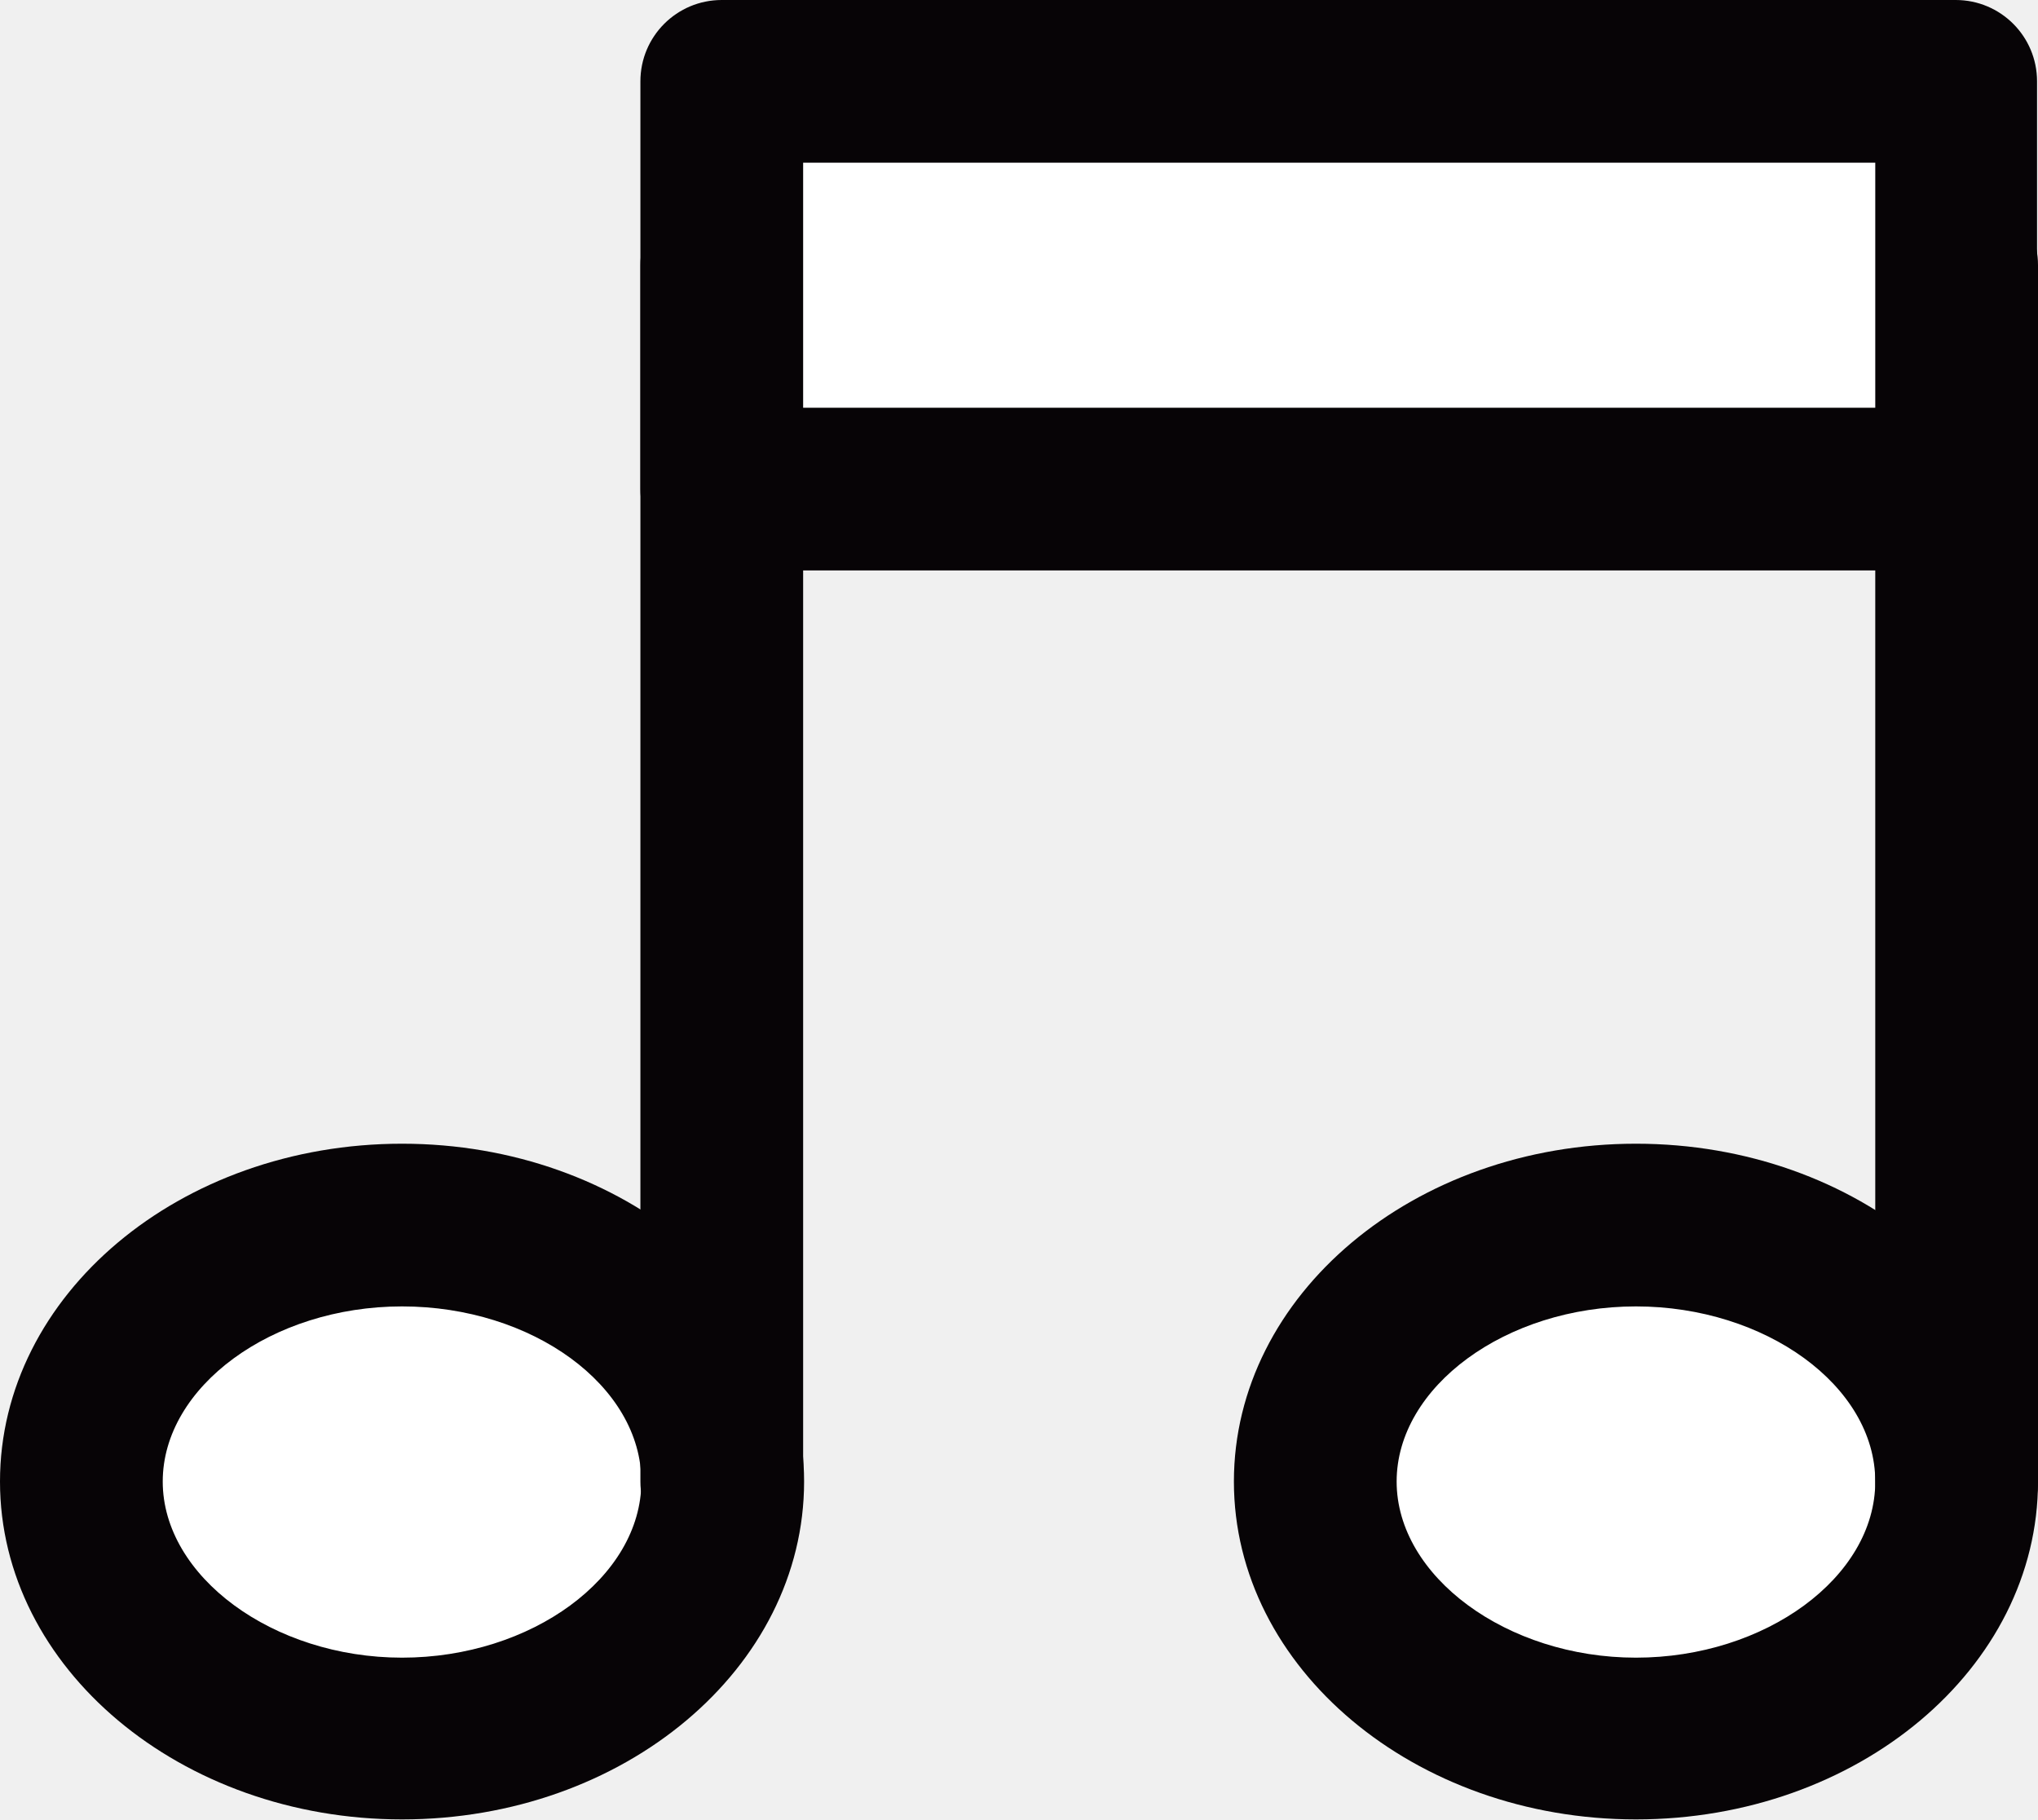
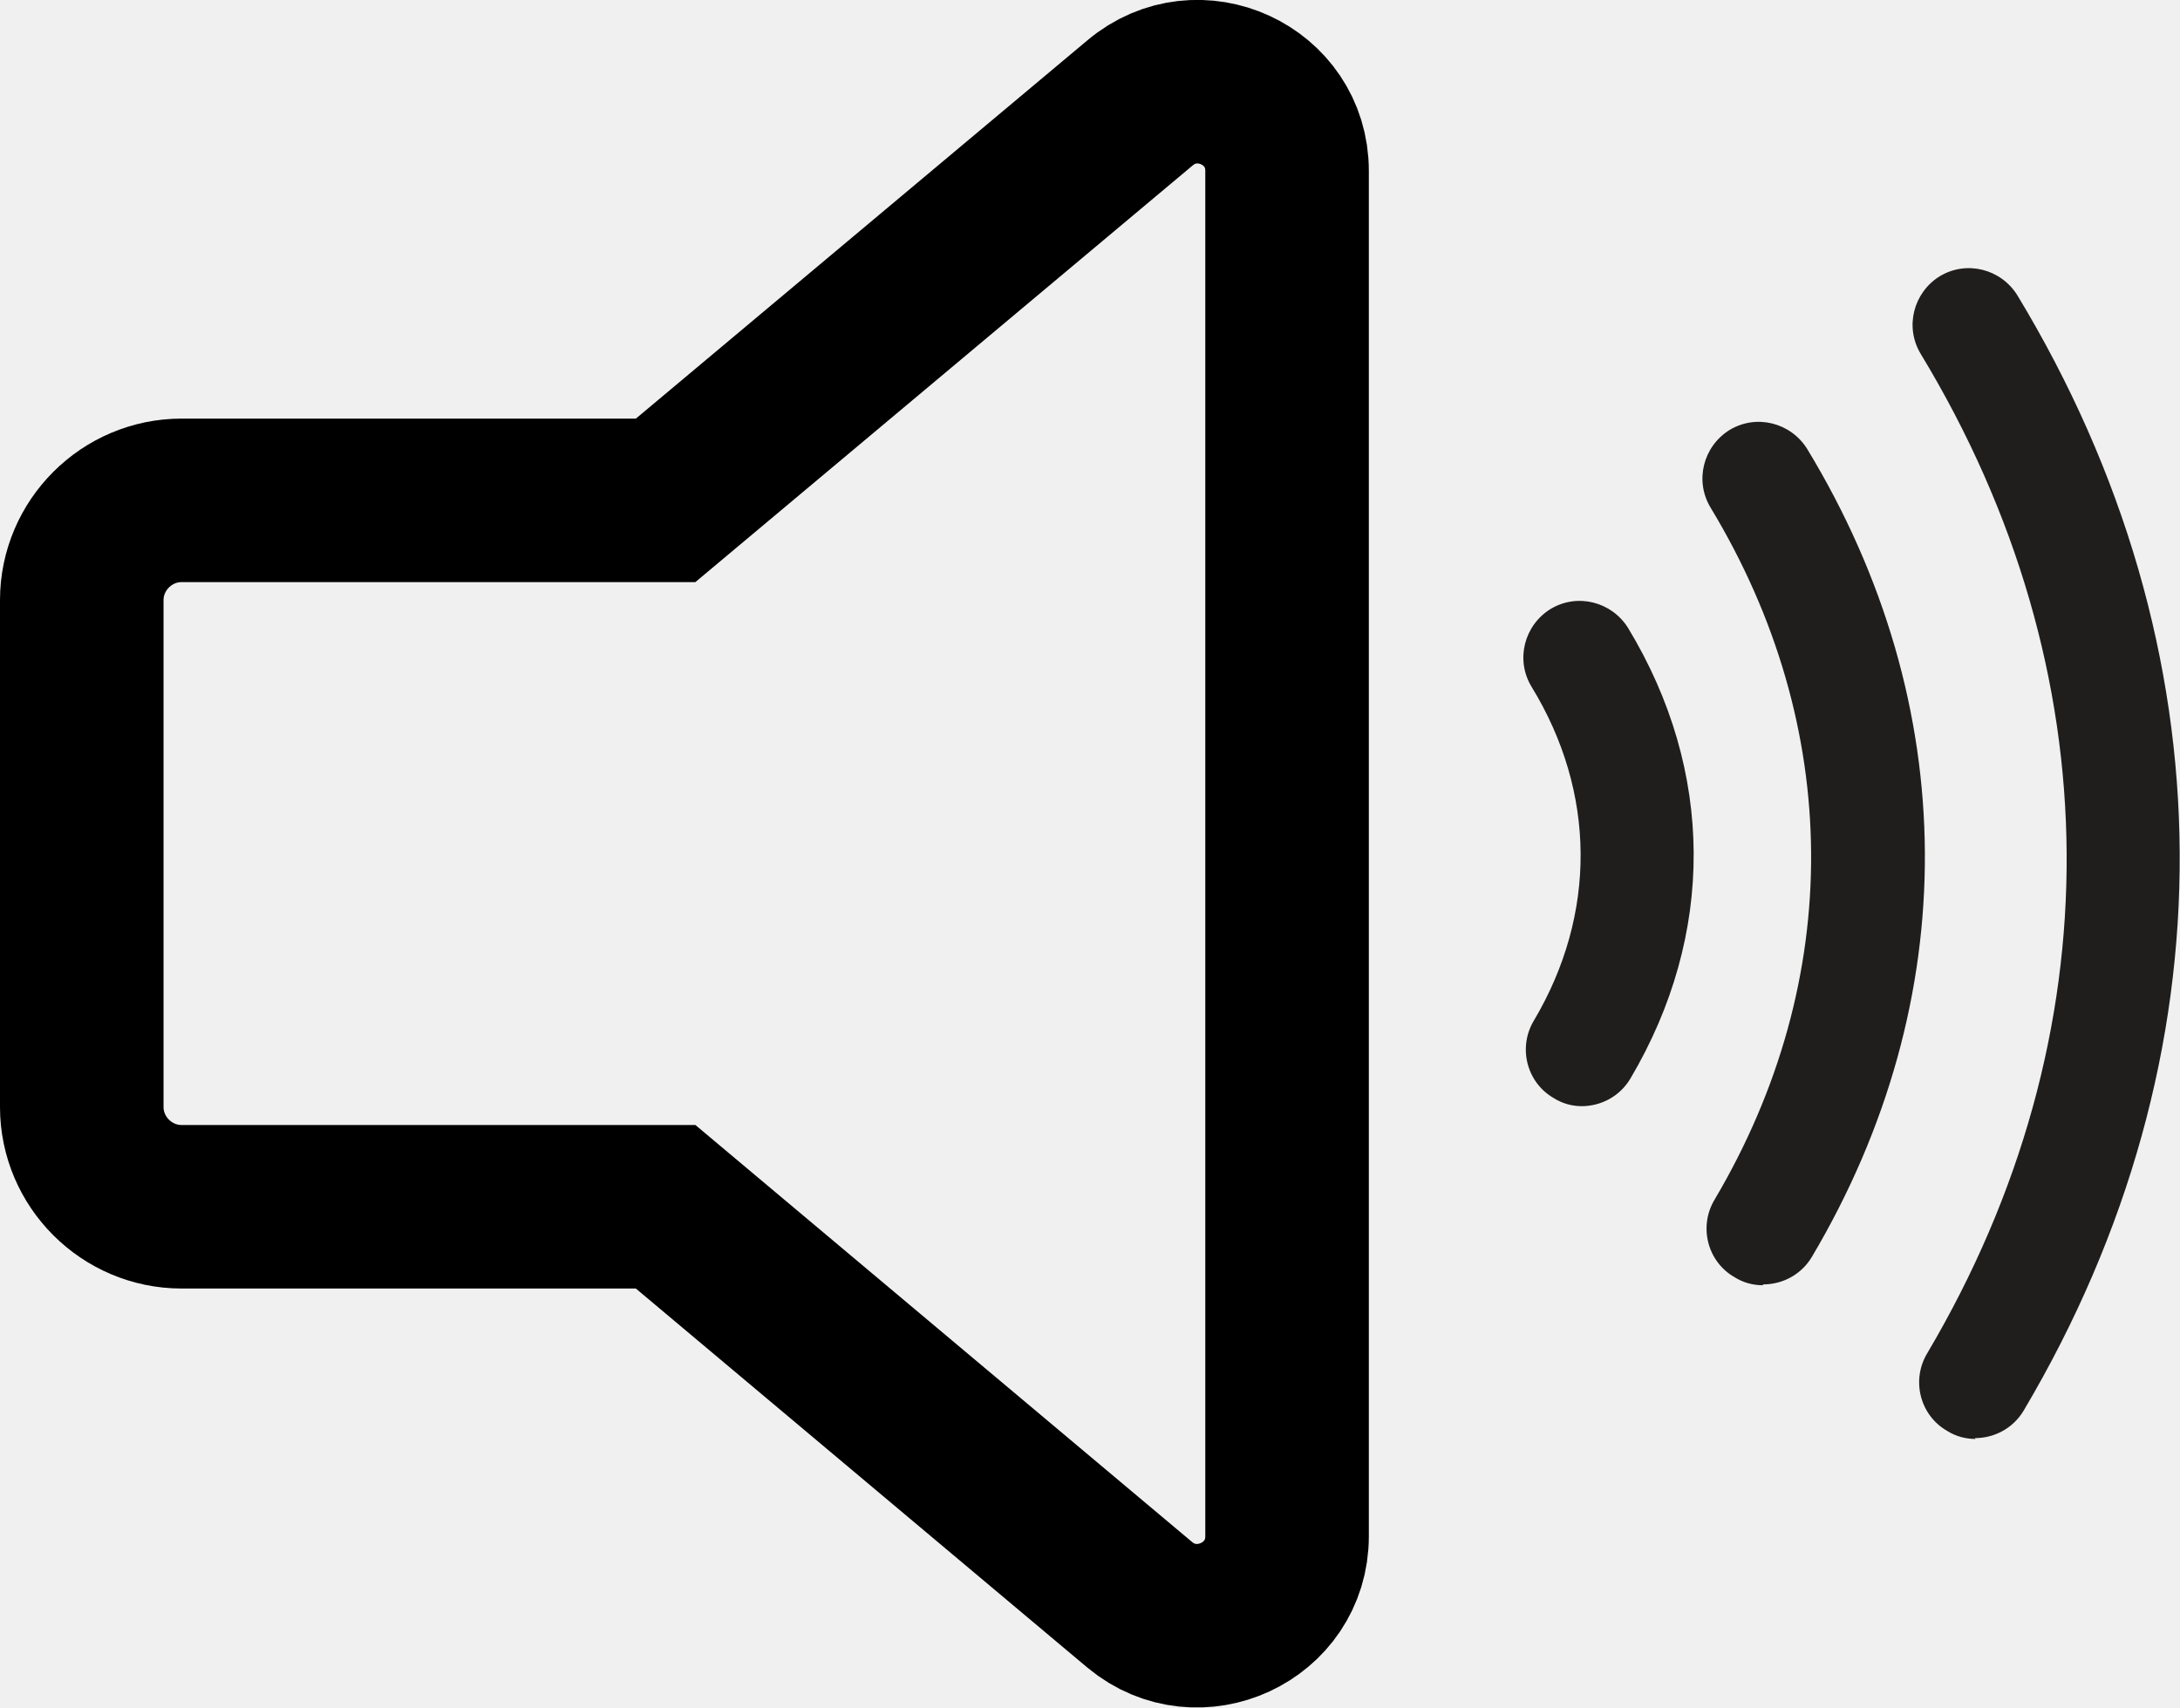
- <svg xmlns="http://www.w3.org/2000/svg" id="Layer_2" data-name="Layer 2" viewBox="0 0 21.29 19.01">
+ <svg xmlns="http://www.w3.org/2000/svg" id="Layer_2" data-name="Layer 2" viewBox="0 0 26.66 20.89">
  <defs>
    <style>
      .cls-1 {
-         fill: #fff;
+         fill: #201d1d;
      }

      .cls-2 {
-         fill: #070406;
-       }
- 
-       .cls-3 {
-         fill: #a1bfe2;
+         fill: none;
+         stroke: #000;
+         stroke-miterlimit: 10;
+         stroke-width: 2px;
      }
    </style>
  </defs>
  <g id="Layer_1-2" data-name="Layer 1">
    <g>
-       <g>
-         <ellipse class="cls-1" cx="4.2" cy="15.48" rx="3.35" ry="2.68" />
-         <path class="cls-2" d="M4.2,19.01c-2.31,0-4.2-1.58-4.2-3.53s1.88-3.53,4.2-3.53,4.2,1.58,4.2,3.53-1.88,3.53-4.2,3.53Zm0-5.36c-1.36,0-2.5,.84-2.5,1.83s1.15,1.84,2.5,1.84,2.5-.84,2.5-1.84-1.14-1.83-2.5-1.83Z" />
-       </g>
-       <g>
-         <ellipse class="cls-1" cx="17.09" cy="15.48" rx="3.35" ry="2.68" />
-         <path class="cls-2" d="M17.09,19.01c-2.31,0-4.2-1.58-4.2-3.53s1.88-3.53,4.2-3.53,4.2,1.58,4.2,3.53-1.88,3.53-4.2,3.53Zm0-5.36c-1.36,0-2.5,.84-2.5,1.83s1.15,1.84,2.5,1.84,2.5-.84,2.5-1.84-1.15-1.83-2.5-1.83Z" />
-       </g>
-       <g>
-         <line class="cls-3" x1="7.54" y1="15.48" x2="7.54" y2="2.77" />
-         <path class="cls-2" d="M7.54,16.33c-.47,0-.85-.38-.85-.85V2.77c0-.47,.38-.85,.85-.85s.85,.38,.85,.85V15.48c0,.47-.38,.85-.85,.85Z" />
-       </g>
-       <g>
-         <line class="cls-3" x1="20.44" y1="15.48" x2="20.44" y2="2.77" />
-         <path class="cls-2" d="M20.44,16.33c-.47,0-.85-.38-.85-.85V2.77c0-.47,.38-.85,.85-.85s.85,.38,.85,.85V15.48c0,.47-.38,.85-.85,.85Z" />
-       </g>
-       <g>
-         <rect class="cls-1" x="7.54" y=".85" width="12.89" height="4.26" />
-         <path class="cls-2" d="M20.44,5.96H7.54c-.47,0-.85-.38-.85-.85V.85c0-.47,.38-.85,.85-.85h12.89c.47,0,.85,.38,.85,.85V5.11c0,.47-.38,.85-.85,.85Zm-12.05-1.7h11.2V1.7H8.39v2.57Z" />
-       </g>
+       <path class="cls-2" d="M15.74,2.09V18.79c0,.93-1.09,1.43-1.8,.84l-5.8-4.87H2.22c-.67,0-1.22-.55-1.22-1.22V7.34c0-.67,.55-1.22,1.22-1.22h5.92L13.94,1.26c.71-.6,1.8-.1,1.8,.83Z" />
+       <path class="cls-1" d="M19.35,13.53c-.12,0-.24-.03-.35-.1-.33-.19-.44-.62-.24-.95,.77-1.3,.76-2.79-.03-4.08-.2-.33-.09-.75,.23-.95,.33-.2,.75-.09,.95,.23,1.06,1.75,1.07,3.75,.03,5.51-.13,.22-.36,.34-.6,.34Z" />
+       <path class="cls-1" d="M21.56,15.72c-.12,0-.24-.03-.35-.1-.33-.19-.44-.62-.24-.95,1.59-2.69,1.57-5.78-.05-8.46-.2-.33-.09-.75,.23-.95,.33-.2,.75-.09,.95,.23,1.9,3.13,1.92,6.74,.06,9.88-.13,.22-.36,.34-.6,.34Z" />
+       <path class="cls-1" d="M24.16,17.6c-.12,0-.24-.03-.35-.1-.33-.19-.44-.62-.24-.95,2.3-3.89,2.27-8.34-.08-12.22-.2-.33-.09-.75,.23-.95,.33-.2,.75-.09,.95,.23,2.62,4.33,2.65,9.3,.08,13.64-.13,.22-.36,.34-.6,.34Z" />
    </g>
  </g>
</svg>
